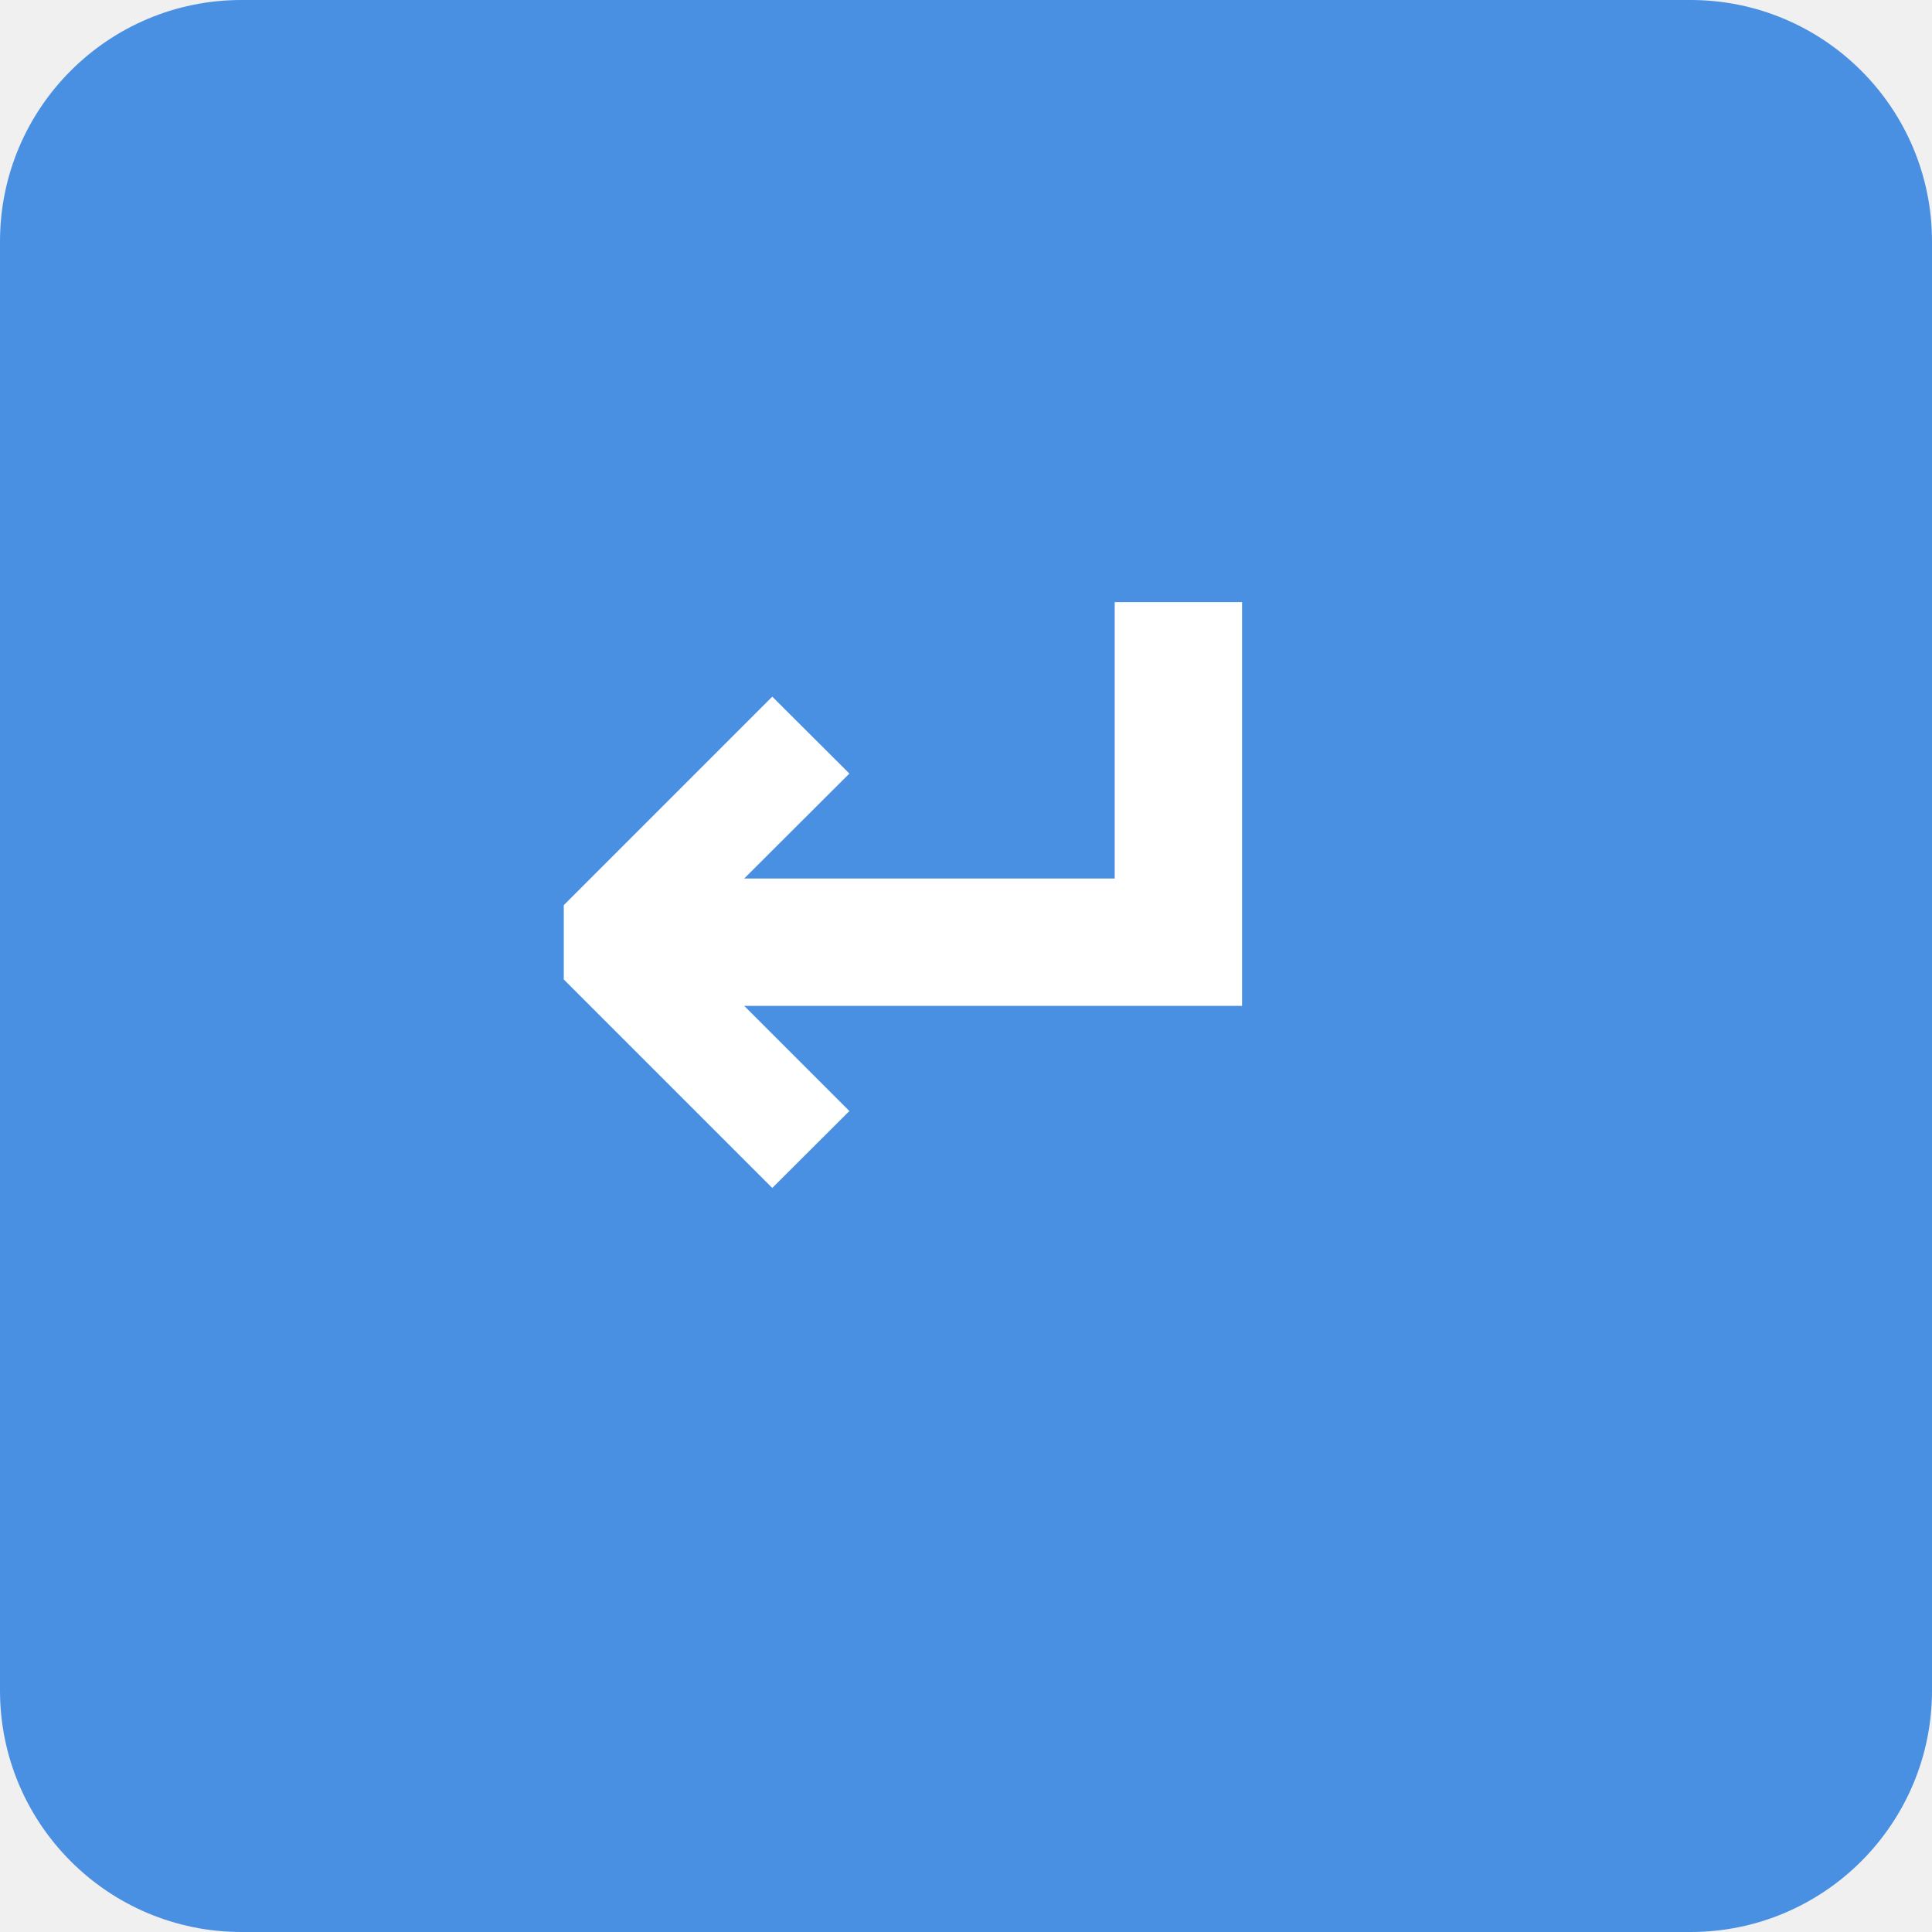
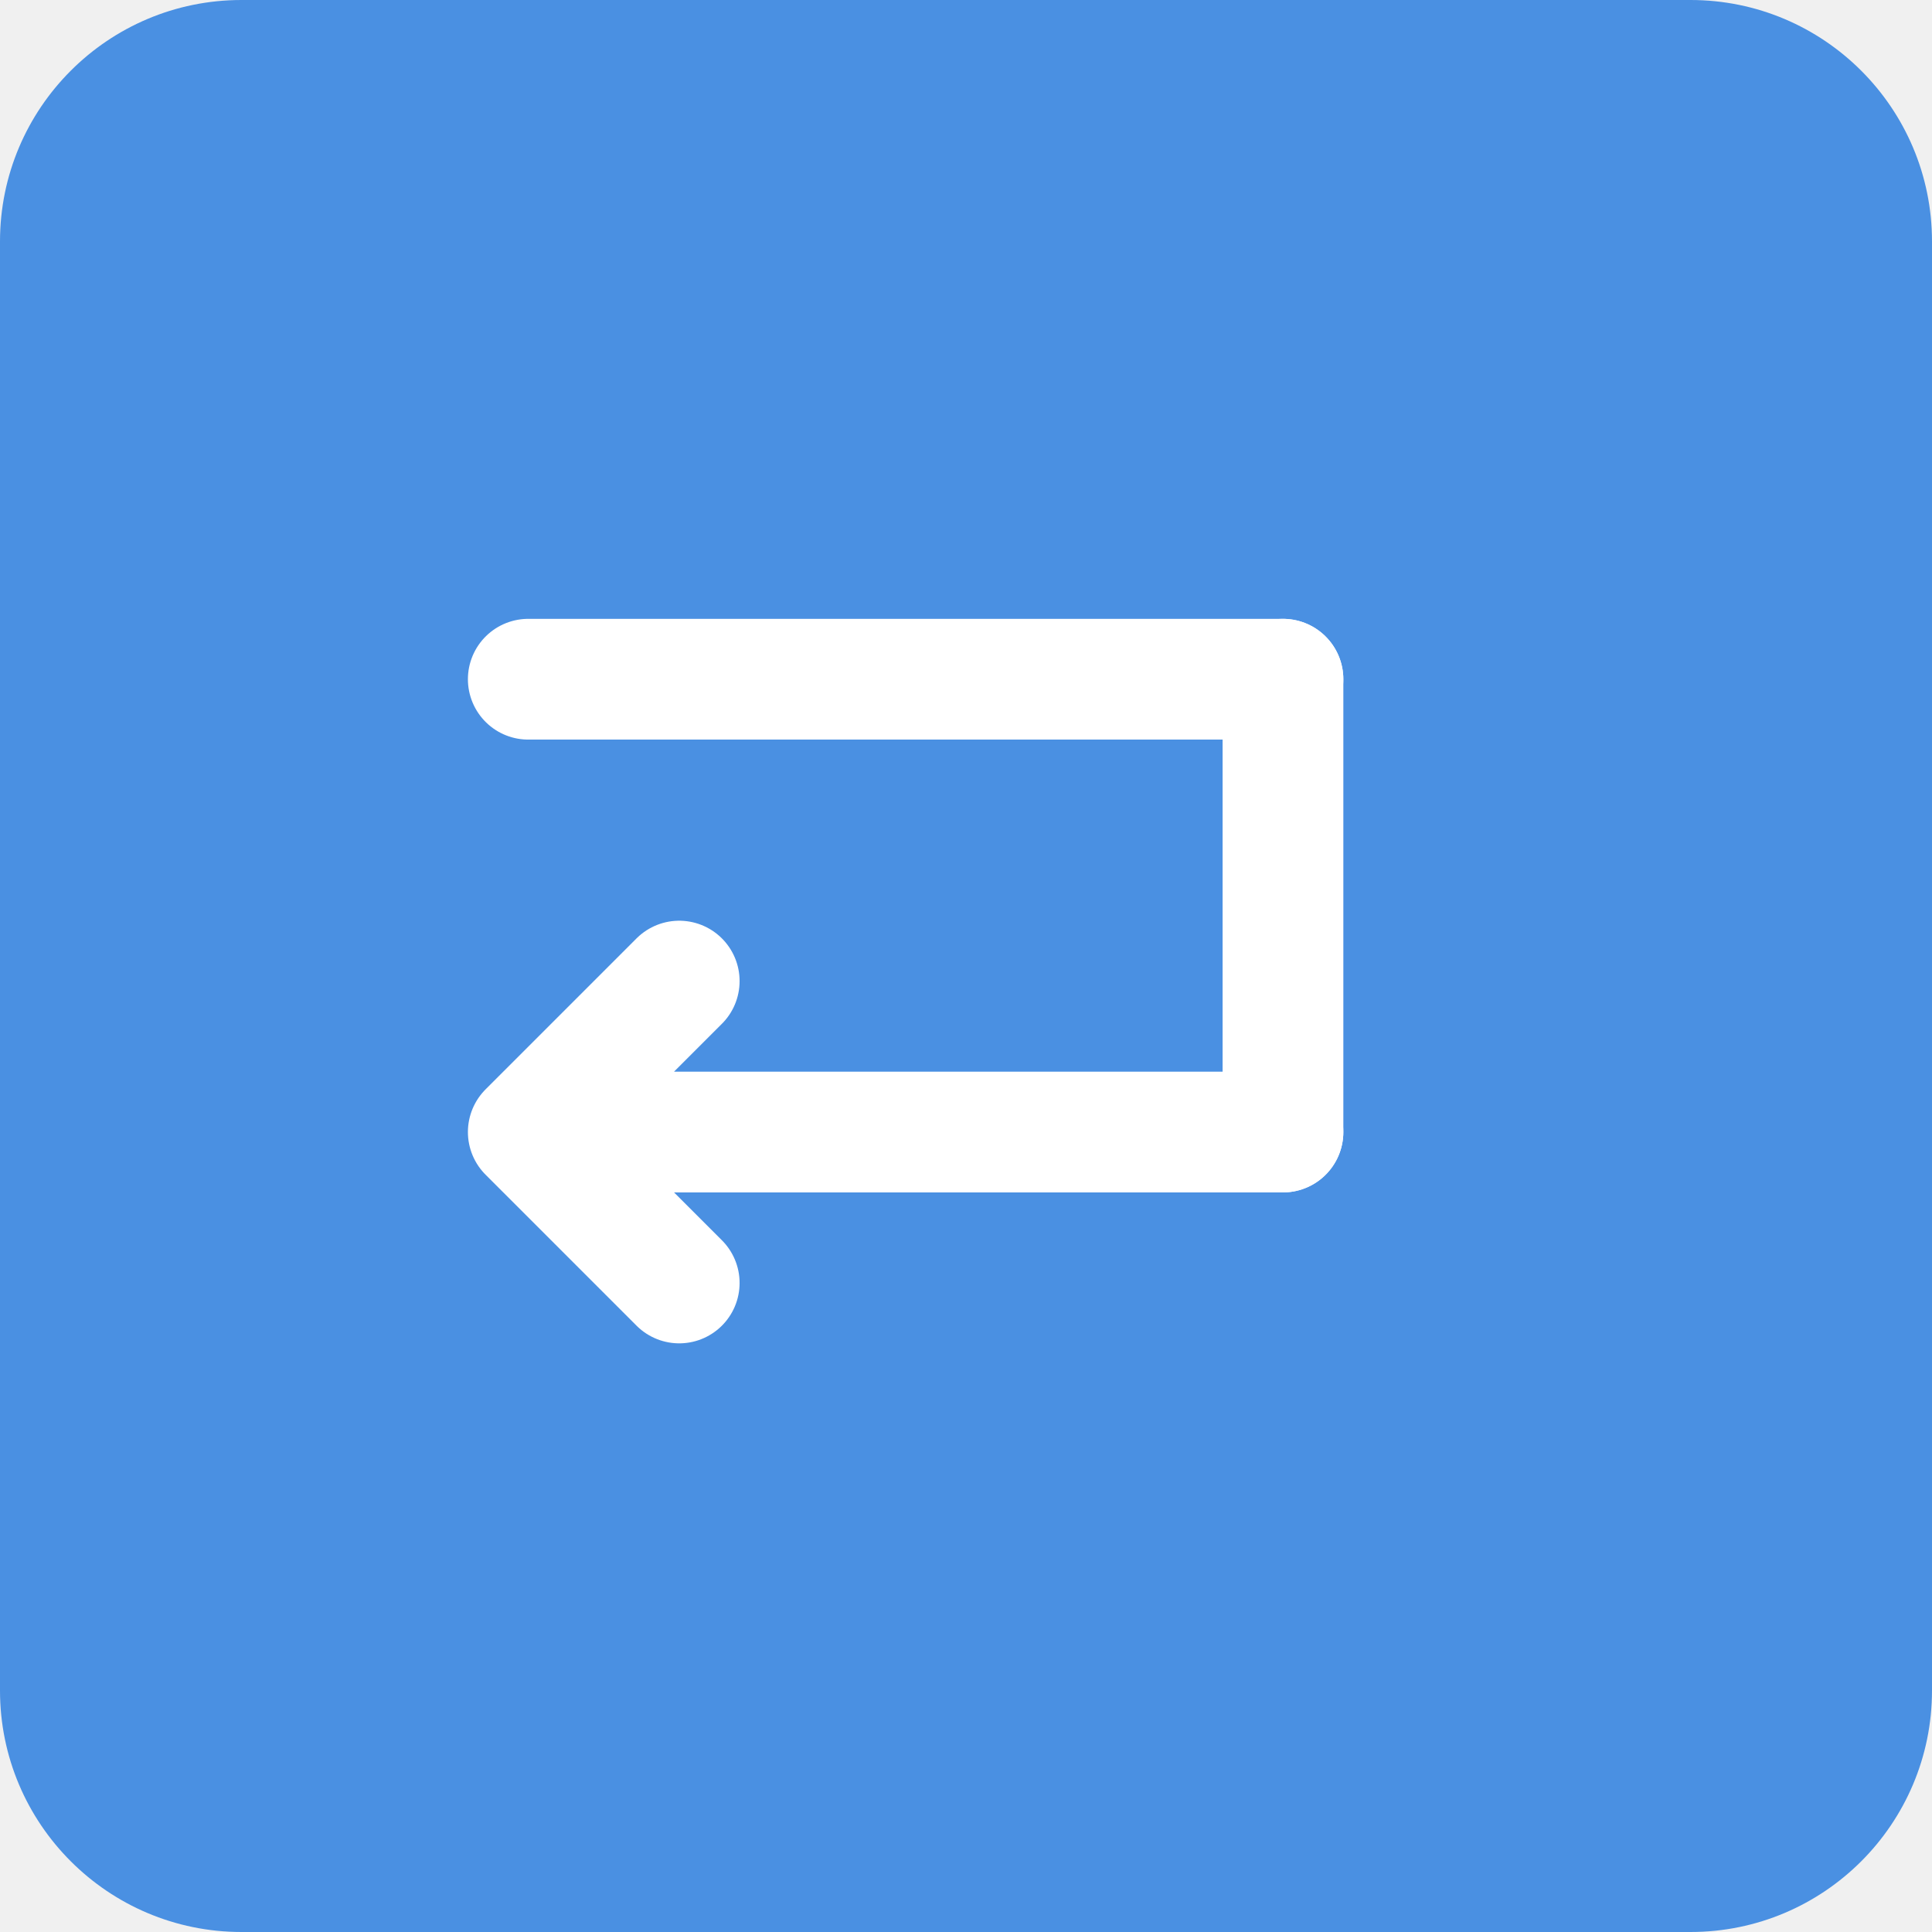
<svg xmlns="http://www.w3.org/2000/svg" width="128" height="128" viewBox="0 0 128 128">
  <rect width="128" height="128" fill="#4A90E2" rx="16" />
-   <text x="64" y="85" font-family="Arial, sans-serif" font-size="72" font-weight="bold" fill="white" text-anchor="middle">↵</text>
+   <path d="M 35 45 L 85 45" stroke="white" stroke-width="8" stroke-linecap="round" fill="none" />
+   <path d="M 85 45 L 85 75" stroke="white" stroke-width="8" stroke-linecap="round" fill="none" />
+   <path d="M 85 75 L 35 75 L 45 65 M 35 75 L 45 85" stroke="white" stroke-width="8" stroke-linecap="round" stroke-linejoin="round" fill="none" />
</svg>
